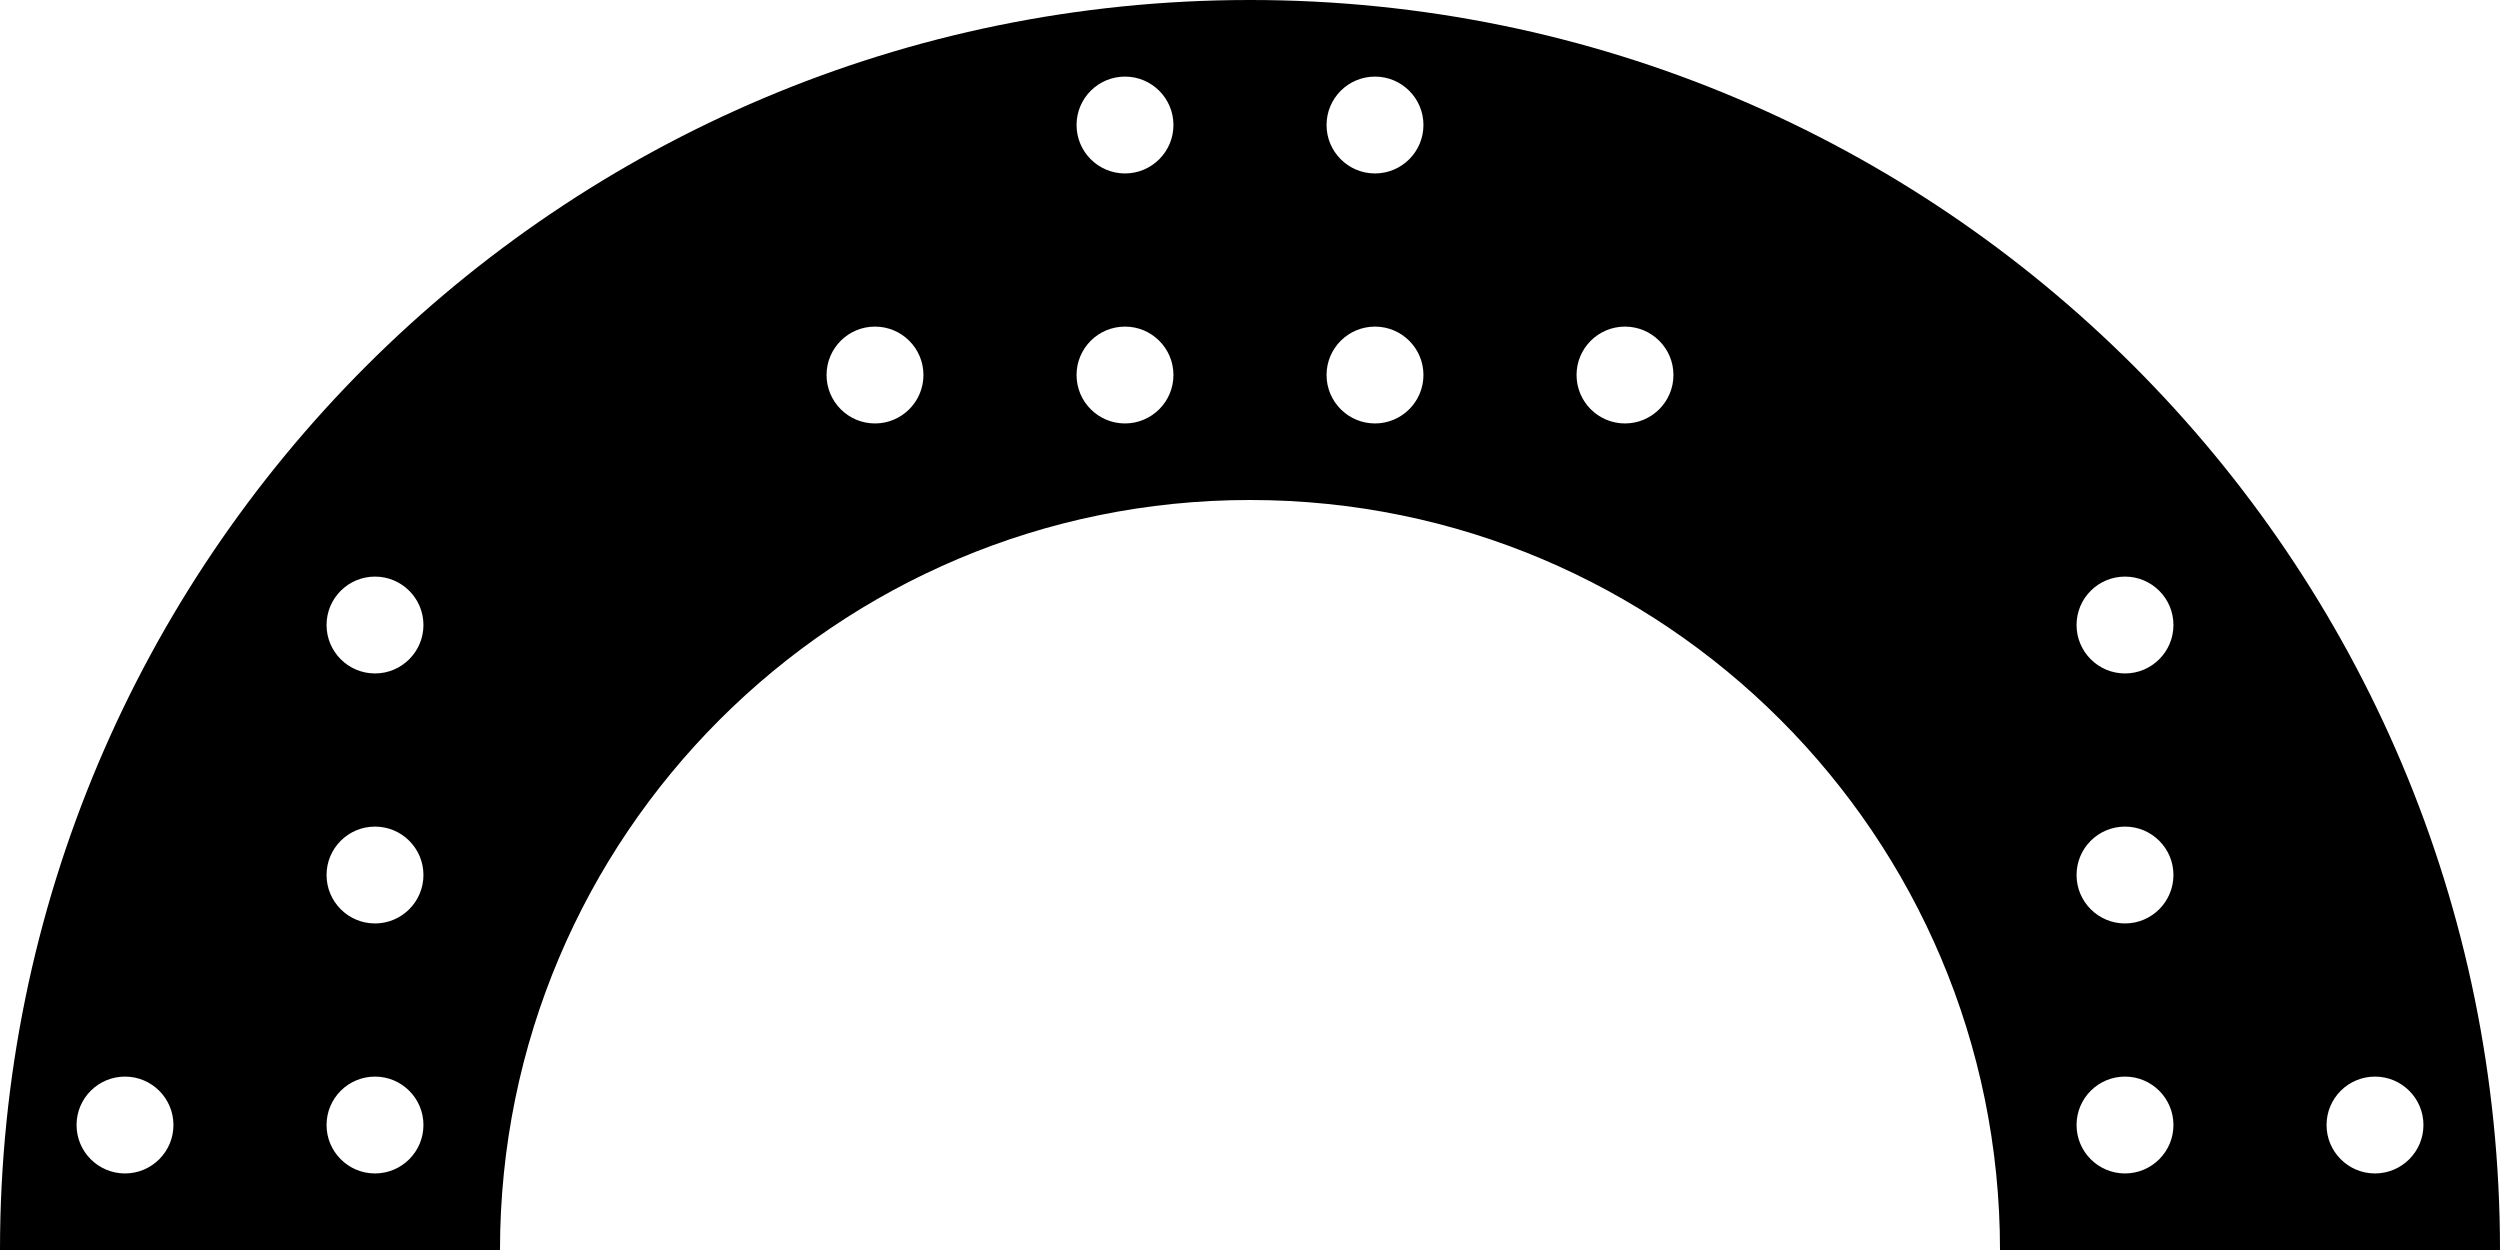
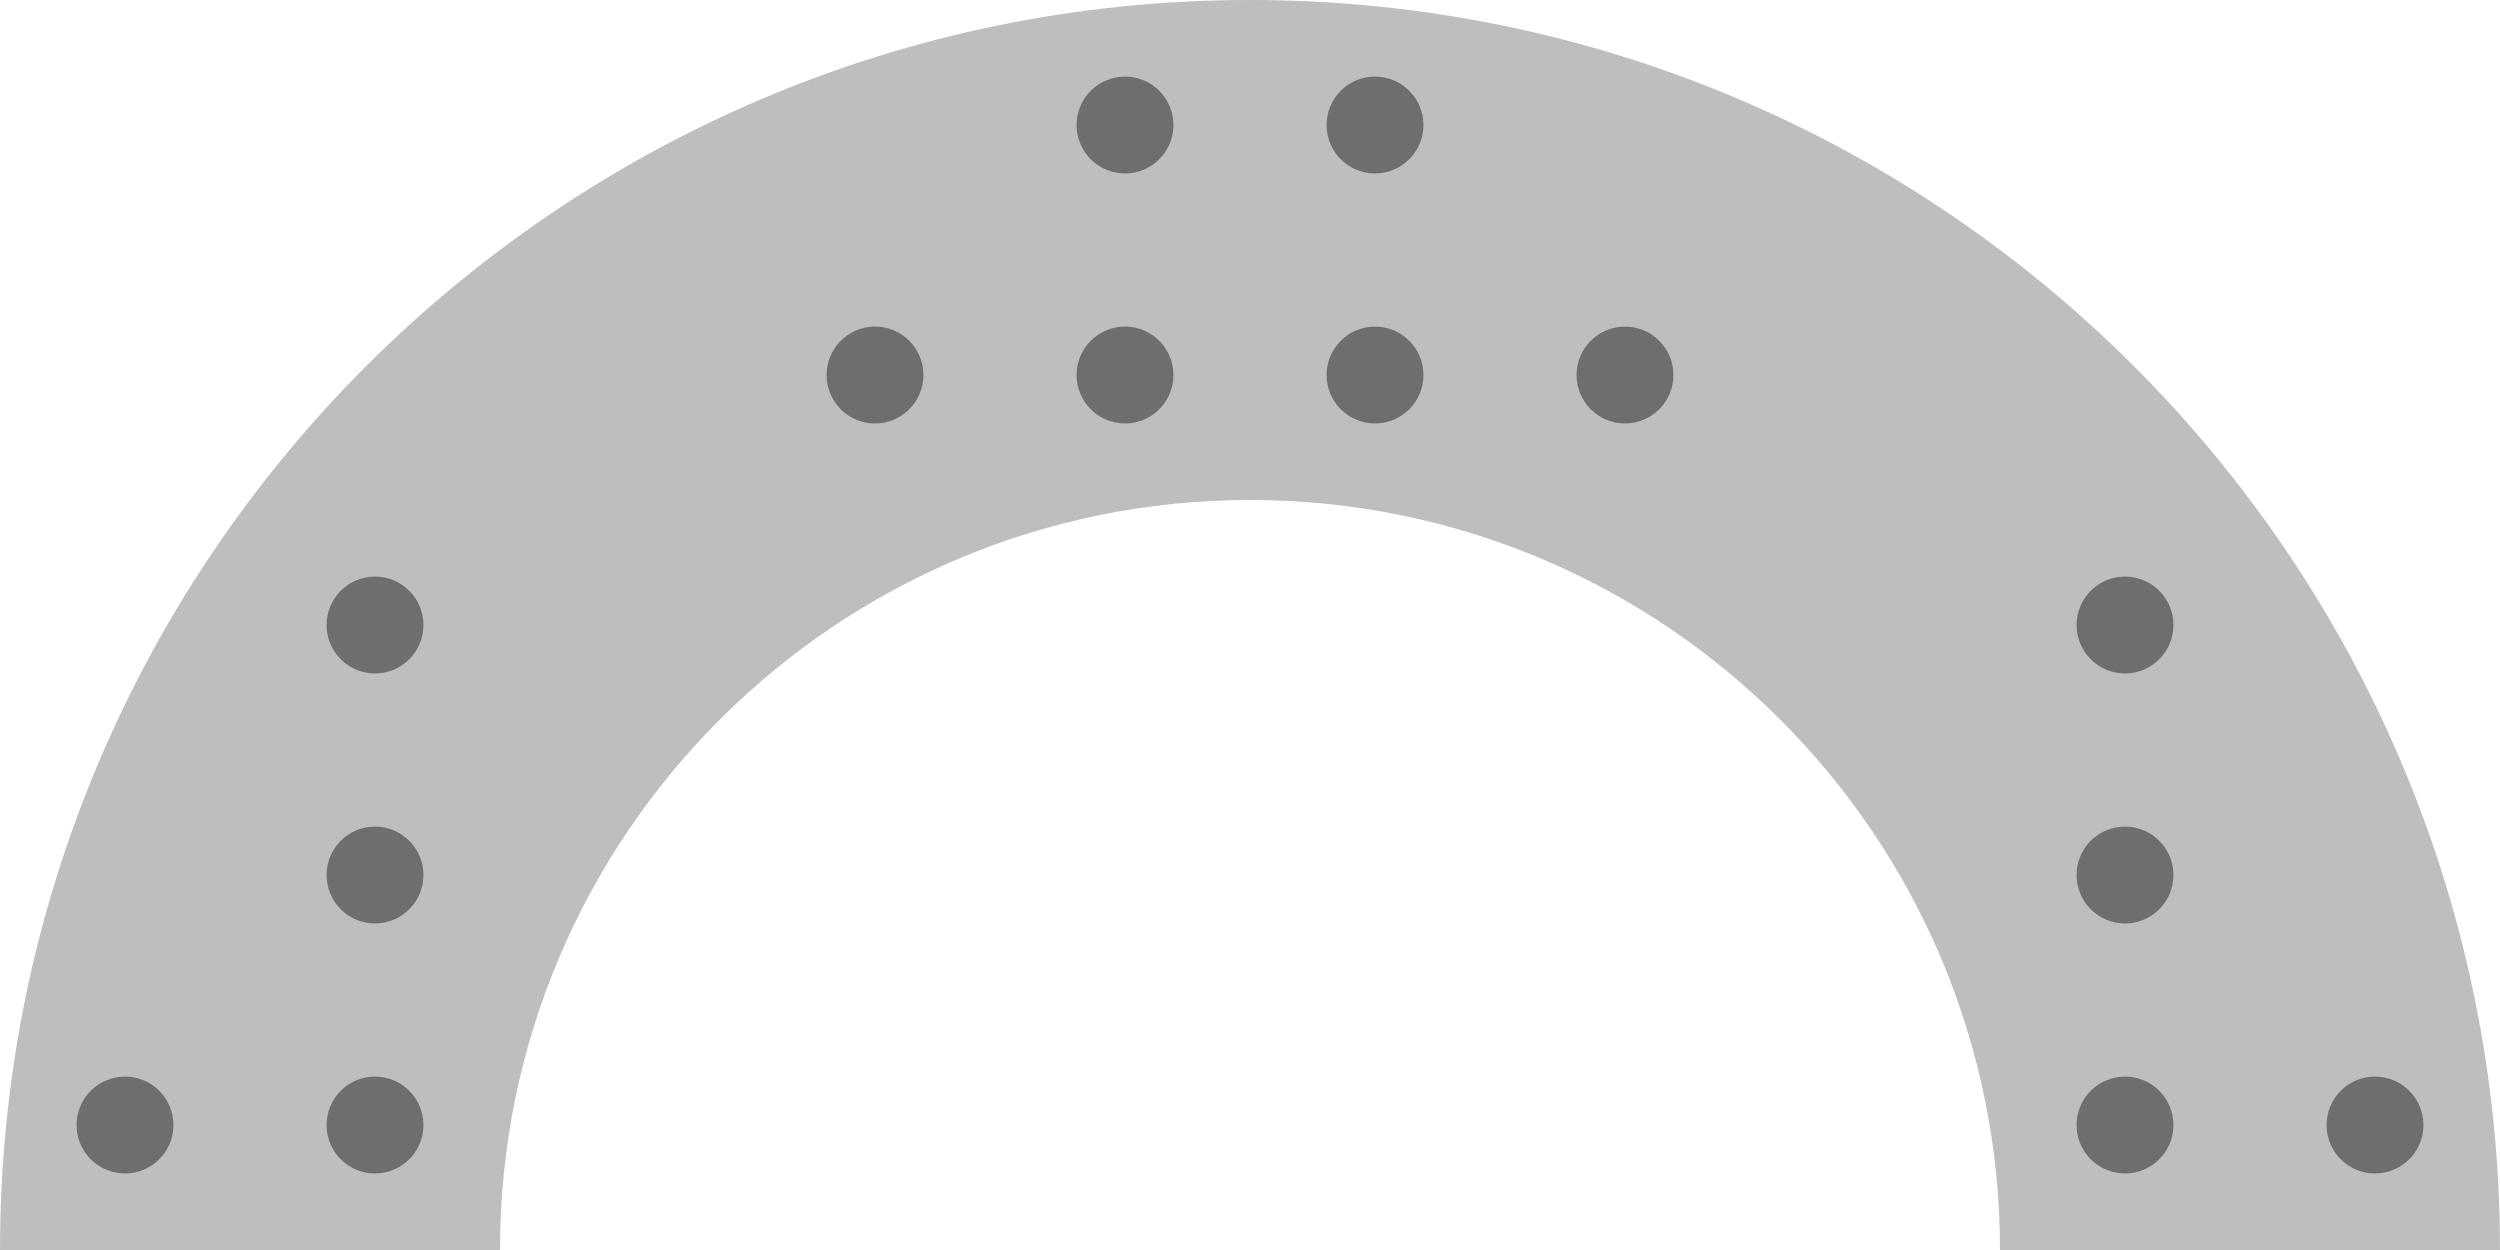
<svg xmlns="http://www.w3.org/2000/svg" id="Ebene_1" version="1.1" viewBox="0 0 500 250">
-   <path d="M250,0C111.93,0,0,111.93,0,250h100c0-82.84,67.16-150,150-150s150,67.16,150,150h100C500,111.93,388.07,0,250,0ZM25,234.69c-5.35,0-9.69-4.34-9.69-9.69s4.34-9.68,9.69-9.68,9.69,4.34,9.69,9.68-4.34,9.69-9.69,9.69ZM75,234.69c-5.35,0-9.69-4.34-9.69-9.69s4.34-9.68,9.69-9.68,9.69,4.34,9.69,9.68-4.34,9.69-9.69,9.69ZM75,184.69c-5.35,0-9.69-4.34-9.69-9.69s4.34-9.68,9.69-9.68,9.69,4.34,9.69,9.68-4.34,9.69-9.69,9.69ZM75,134.69c-5.35,0-9.69-4.34-9.69-9.69s4.34-9.68,9.69-9.68,9.69,4.34,9.69,9.68-4.34,9.69-9.69,9.69ZM175,84.69c-5.35,0-9.69-4.34-9.69-9.69s4.34-9.68,9.69-9.68,9.69,4.34,9.69,9.68-4.34,9.69-9.69,9.69ZM225,84.69c-5.35,0-9.69-4.34-9.69-9.69s4.34-9.68,9.69-9.68,9.69,4.34,9.69,9.68-4.34,9.69-9.69,9.69ZM225,34.69c-5.35,0-9.69-4.34-9.69-9.69s4.34-9.68,9.69-9.68,9.69,4.34,9.69,9.68-4.34,9.69-9.69,9.69ZM275,84.69c-5.35,0-9.69-4.34-9.69-9.69s4.34-9.68,9.69-9.68,9.69,4.34,9.69,9.68-4.34,9.69-9.69,9.69ZM275,34.69c-5.35,0-9.69-4.34-9.69-9.69s4.34-9.68,9.69-9.68,9.69,4.34,9.69,9.68-4.34,9.69-9.69,9.69ZM325,84.69c-5.35,0-9.69-4.34-9.69-9.69s4.34-9.68,9.69-9.68,9.69,4.34,9.69,9.68-4.34,9.69-9.69,9.69ZM425,234.69c-5.35,0-9.69-4.34-9.69-9.69s4.34-9.68,9.69-9.68,9.69,4.34,9.69,9.68-4.34,9.69-9.69,9.69ZM425,184.69c-5.35,0-9.69-4.34-9.69-9.69s4.34-9.68,9.69-9.68,9.69,4.34,9.69,9.68-4.34,9.69-9.69,9.69ZM425,134.69c-5.35,0-9.69-4.34-9.69-9.69s4.34-9.68,9.69-9.68,9.69,4.34,9.69,9.68-4.34,9.69-9.69,9.69ZM475,234.69c-5.35,0-9.69-4.34-9.69-9.69s4.34-9.68,9.69-9.68,9.69,4.34,9.69,9.68-4.34,9.69-9.69,9.69Z" />
+   <path fill="#bcbec0" d="M250,0C111.93,0,0,111.93,0,250h100c0-82.84,67.16-150,150-150s150,67.16,150,150h100C500,111.93,388.07,0,250,0Z" />
+   <circle fill="#6d6e70" cx="25" cy="225.005" r="9.688" />
+   <circle fill="#6d6e70" cx="75" cy="225.005" r="9.688" />
+   <circle fill="#6d6e70" cx="75" cy="175.005" r="9.688" />
+   <circle fill="#6d6e70" cx="75" cy="125.005" r="9.688" />
+   <circle fill="#6d6e70" cx="175" cy="75.005" r="9.688" />
+   <circle fill="#6d6e70" cx="225" cy="75.005" r="9.688" />
+   <circle fill="#6d6e70" cx="225" cy="25.005" r="9.687" />
+   <circle fill="#6d6e70" cx="275" cy="75.005" r="9.688" />
+   <circle fill="#6d6e70" cx="275" cy="25.005" r="9.687" />
+   <circle fill="#6d6e70" cx="325" cy="75.005" r="9.688" />
+   <circle fill="#6d6e70" cx="425" cy="225.005" r="9.688" />
+   <circle fill="#6d6e70" cx="425" cy="175.005" r="9.688" />
+   <circle fill="#6d6e70" cx="425" cy="125.005" r="9.688" />
+   <circle fill="#6d6e70" cx="475" cy="225.005" r="9.688" />
</svg>
